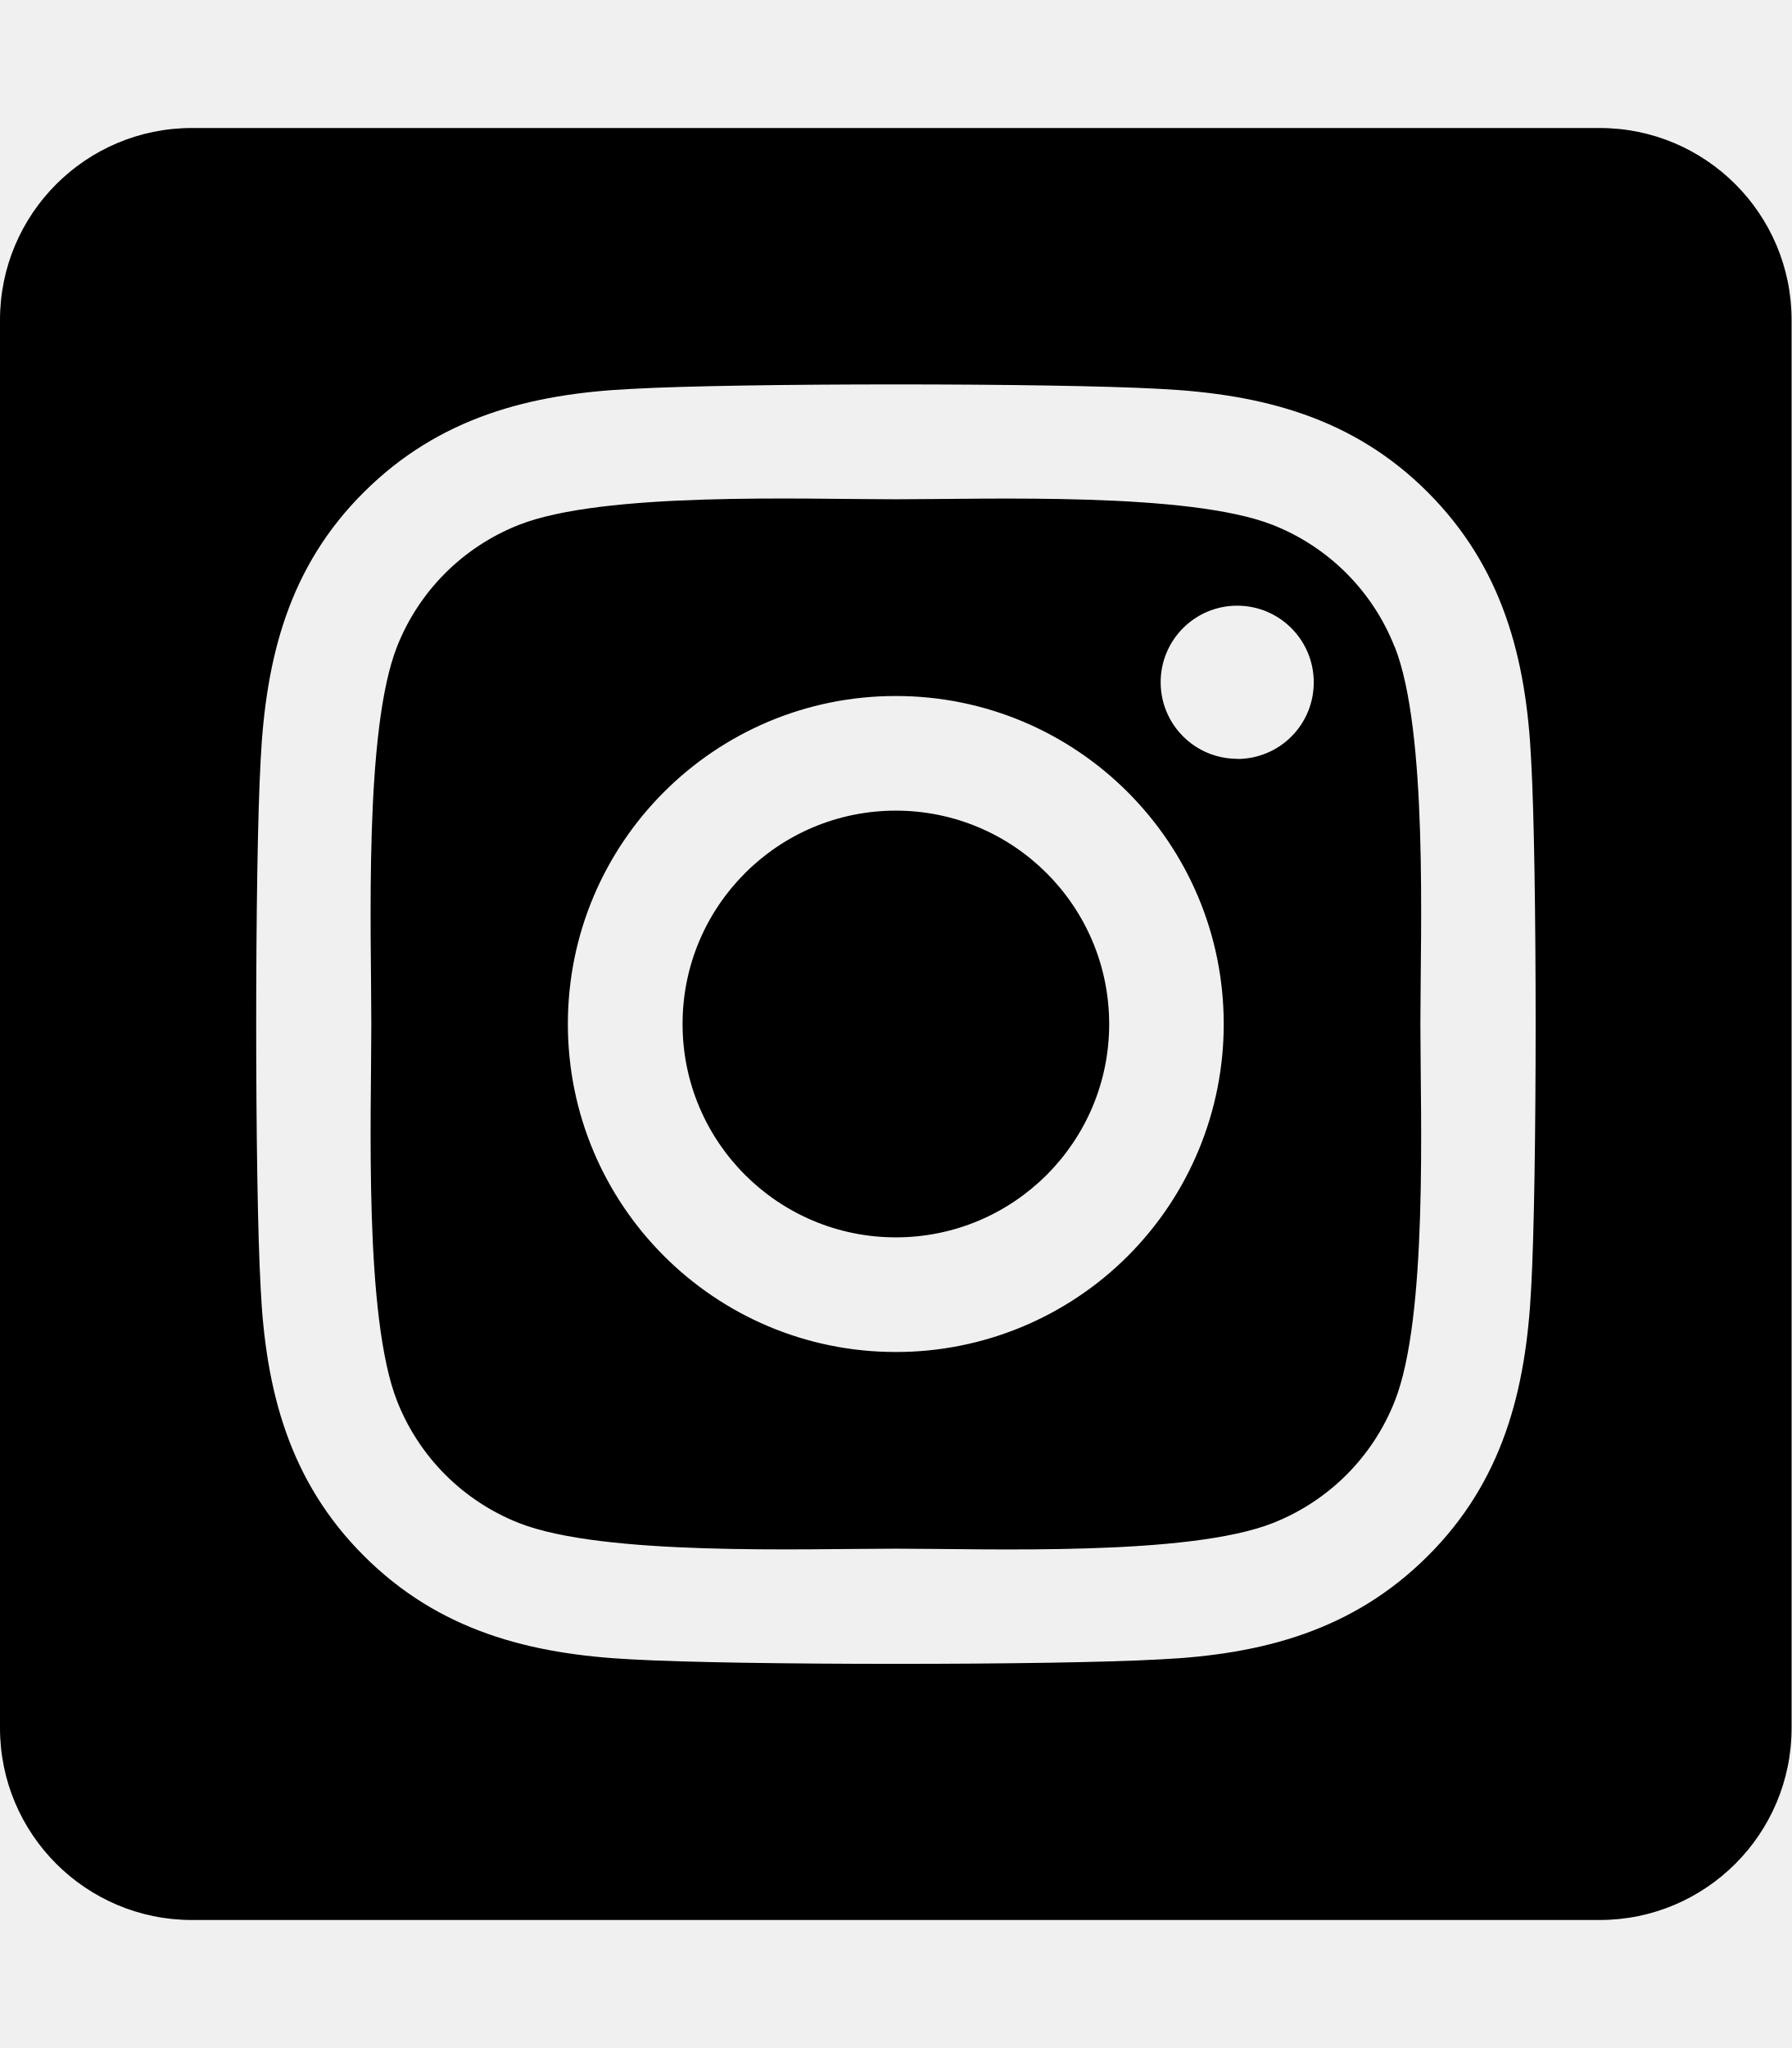
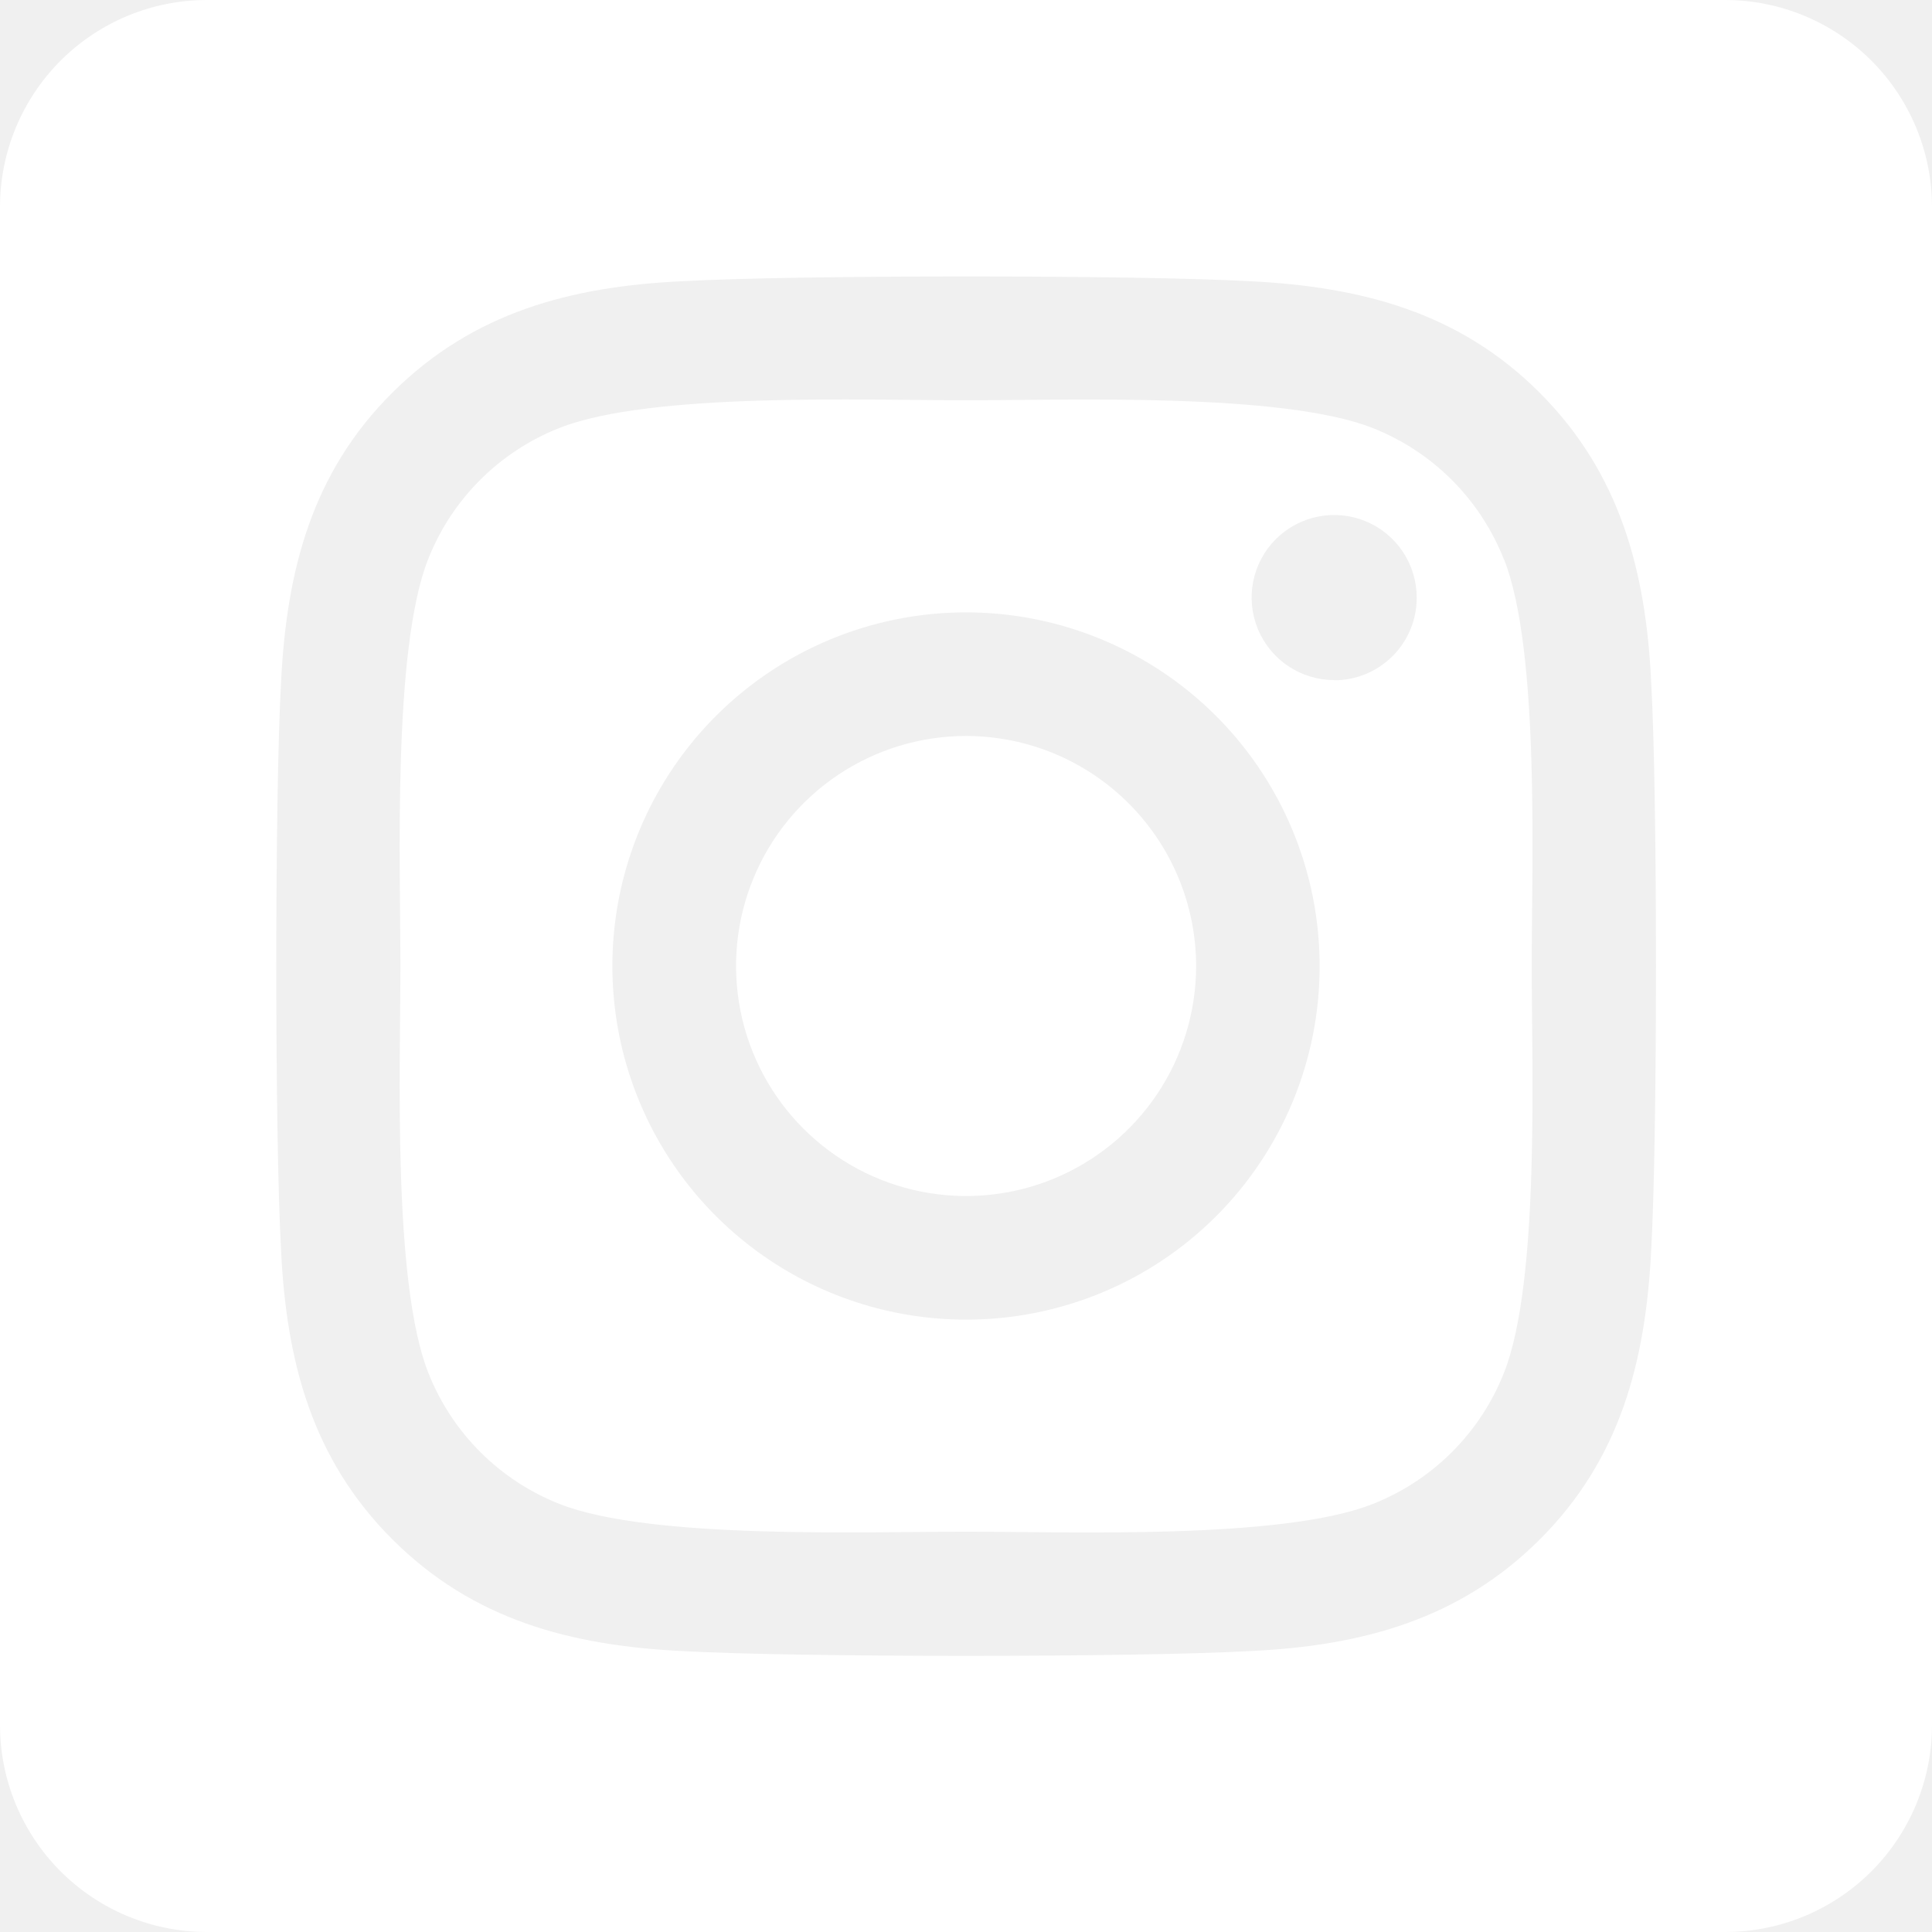
- <svg xmlns="http://www.w3.org/2000/svg" aria-hidden="true" focusable="false" data-prefix="fab" data-icon="instagram-square" class="svg-inline--fa fa-instagram-square fa-w-14" role="img" viewBox="0 0 448 512">
-   <path fill="currentColor" d="M224,202.66A53.34,53.34,0,1,0,277.36,256,53.38,53.38,0,0,0,224,202.66Zm124.71-41a54,54,0,0,0-30.41-30.41c-21-8.29-71-6.43-94.3-6.43s-73.25-1.93-94.31,6.43a54,54,0,0,0-30.41,30.41c-8.28,21-6.43,71.05-6.43,94.33S91,329.26,99.32,350.33a54,54,0,0,0,30.41,30.41c21,8.29,71,6.43,94.31,6.43s73.24,1.93,94.3-6.43a54,54,0,0,0,30.41-30.41c8.35-21,6.43-71.05,6.43-94.33S357.1,182.74,348.75,161.67ZM224,338a82,82,0,1,1,82-82A81.9,81.9,0,0,1,224,338Zm85.38-148.3a19.14,19.14,0,1,1,19.13-19.14A19.1,19.1,0,0,1,309.42,189.74ZM400,32H48A48,48,0,0,0,0,80V432a48,48,0,0,0,48,48H400a48,48,0,0,0,48-48V80A48,48,0,0,0,400,32ZM382.88,322c-1.29,25.63-7.14,48.34-25.85,67s-41.4,24.63-67,25.85c-26.41,1.49-105.59,1.49-132,0-25.63-1.29-48.26-7.15-67-25.85s-24.63-41.42-25.85-67c-1.49-26.42-1.49-105.61,0-132,1.29-25.63,7.07-48.34,25.85-67s41.47-24.56,67-25.78c26.41-1.49,105.59-1.49,132,0,25.63,1.29,48.33,7.15,67,25.85s24.63,41.42,25.85,67.05C384.37,216.44,384.37,295.56,382.88,322Z" />
+ <svg xmlns="http://www.w3.org/2000/svg" width="448" height="448" viewBox="0 0 448 448" fill="none">
+   <path d="M224 170.66C213.451 170.664 203.14 173.796 194.371 179.659C185.602 185.523 178.769 193.855 174.735 203.602C170.7 213.348 169.647 224.073 171.707 234.418C173.768 244.764 178.849 254.266 186.31 261.724C193.771 269.182 203.275 274.26 213.621 276.317C223.968 278.373 234.692 277.316 244.437 273.278C254.182 269.24 262.512 262.403 268.372 253.632C274.232 244.861 277.36 234.549 277.36 224C277.349 209.853 271.724 196.289 261.718 186.288C251.713 176.286 238.147 170.665 224 170.66V170.66ZM348.71 129.66C345.995 122.778 341.894 116.528 336.663 111.297C331.432 106.066 325.182 101.965 318.3 99.25C297.3 90.96 247.3 92.82 224 92.82C200.7 92.82 150.75 90.89 129.69 99.25C122.808 101.965 116.558 106.066 111.327 111.297C106.096 116.528 101.995 122.778 99.28 129.66C91 150.66 92.85 200.71 92.85 223.99C92.85 247.27 91 297.26 99.32 318.33C102.035 325.212 106.136 331.462 111.367 336.693C116.598 341.924 122.848 346.025 129.73 348.74C150.73 357.03 200.73 355.17 224.04 355.17C247.35 355.17 297.28 357.1 318.34 348.74C325.222 346.025 331.472 341.924 336.703 336.693C341.934 331.462 346.035 325.212 348.75 318.33C357.1 297.33 355.18 247.28 355.18 224C355.18 200.72 357.1 150.74 348.75 129.67L348.71 129.66ZM224 306C207.782 306 191.928 301.191 178.443 292.181C164.958 283.17 154.448 270.364 148.242 255.38C142.035 240.396 140.412 223.909 143.576 208.003C146.74 192.096 154.549 177.485 166.017 166.017C177.485 154.549 192.096 146.74 208.003 143.576C223.909 140.412 240.396 142.035 255.38 148.242C270.364 154.448 283.17 164.958 292.181 178.443C301.191 191.928 306 207.782 306 224C306.013 234.772 303.901 245.441 299.785 255.396C295.669 265.35 289.629 274.395 282.012 282.012C274.395 289.629 265.35 295.669 255.396 299.785C245.441 303.901 234.772 306.013 224 306V306ZM309.38 157.7C305.594 157.702 301.893 156.581 298.744 154.479C295.595 152.377 293.14 149.389 291.69 145.891C290.24 142.394 289.859 138.546 290.597 134.832C291.334 131.119 293.156 127.707 295.832 125.03C298.509 122.352 301.919 120.528 305.632 119.788C309.345 119.049 313.194 119.428 316.692 120.876C320.19 122.324 323.18 124.778 325.284 127.925C327.387 131.073 328.51 134.774 328.51 138.56C328.521 141.074 328.035 143.566 327.08 145.892C326.126 148.217 324.721 150.332 322.948 152.114C321.174 153.896 319.066 155.31 316.745 156.276C314.423 157.241 311.934 157.739 309.42 157.74L309.38 157.7ZM400 0H48C35.27 0 23.061 5.057 14.059 14.059C5.057 23.061 0 35.27 0 48L0 400C0 412.73 5.057 424.939 14.059 433.941C23.061 442.943 35.27 448 48 448H400C412.73 448 424.939 442.943 433.941 433.941C442.943 424.939 448 412.73 448 400V48C448 35.27 442.943 23.061 433.941 14.059C424.939 5.057 412.73 0 400 0V0ZM382.88 290C381.59 315.63 375.74 338.34 357.03 357C338.32 375.66 315.63 381.63 290.03 382.85C263.62 384.34 184.44 384.34 158.03 382.85C132.4 381.56 109.77 375.7 91.03 357C72.29 338.3 66.4 315.58 65.18 290C63.69 263.58 63.69 184.39 65.18 158C66.47 132.37 72.25 109.66 91.03 91C109.81 72.34 132.5 66.44 158.03 65.22C184.44 63.73 263.62 63.73 290.03 65.22C315.66 66.51 338.36 72.37 357.03 91.07C375.7 109.77 381.66 132.49 382.88 158.12C384.37 184.44 384.37 263.56 382.88 290Z" fill="white" />
</svg>
